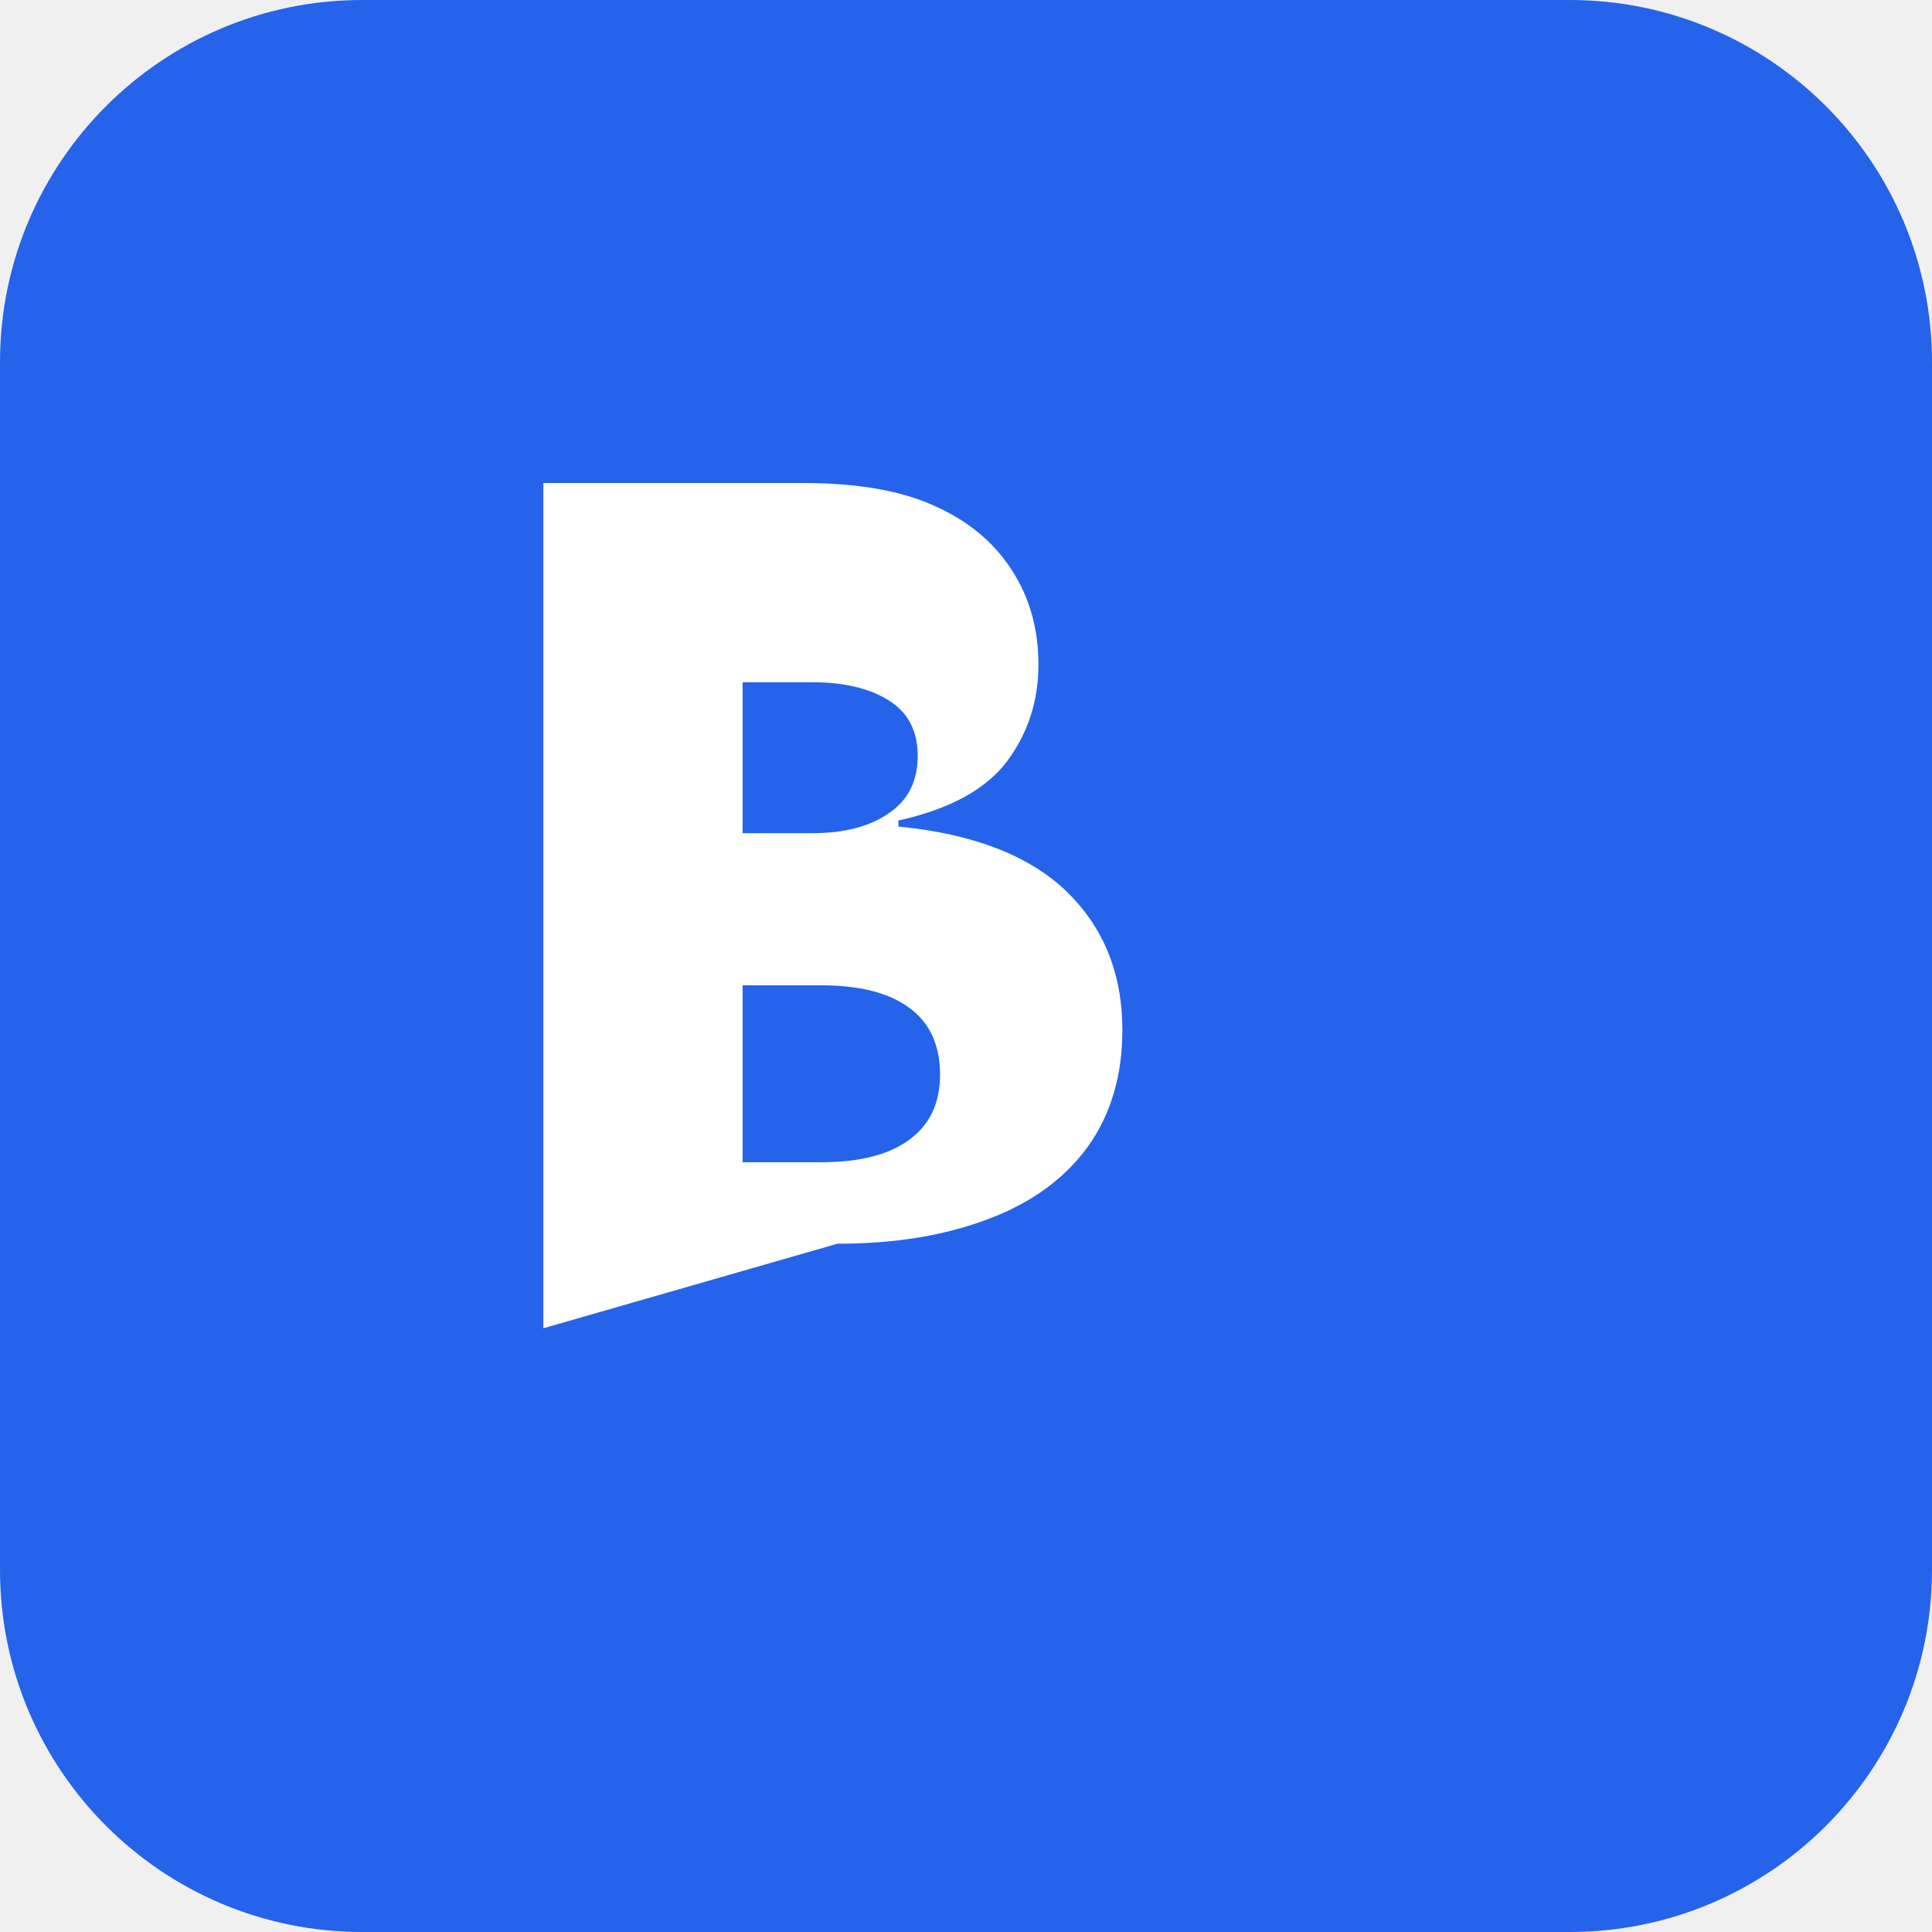
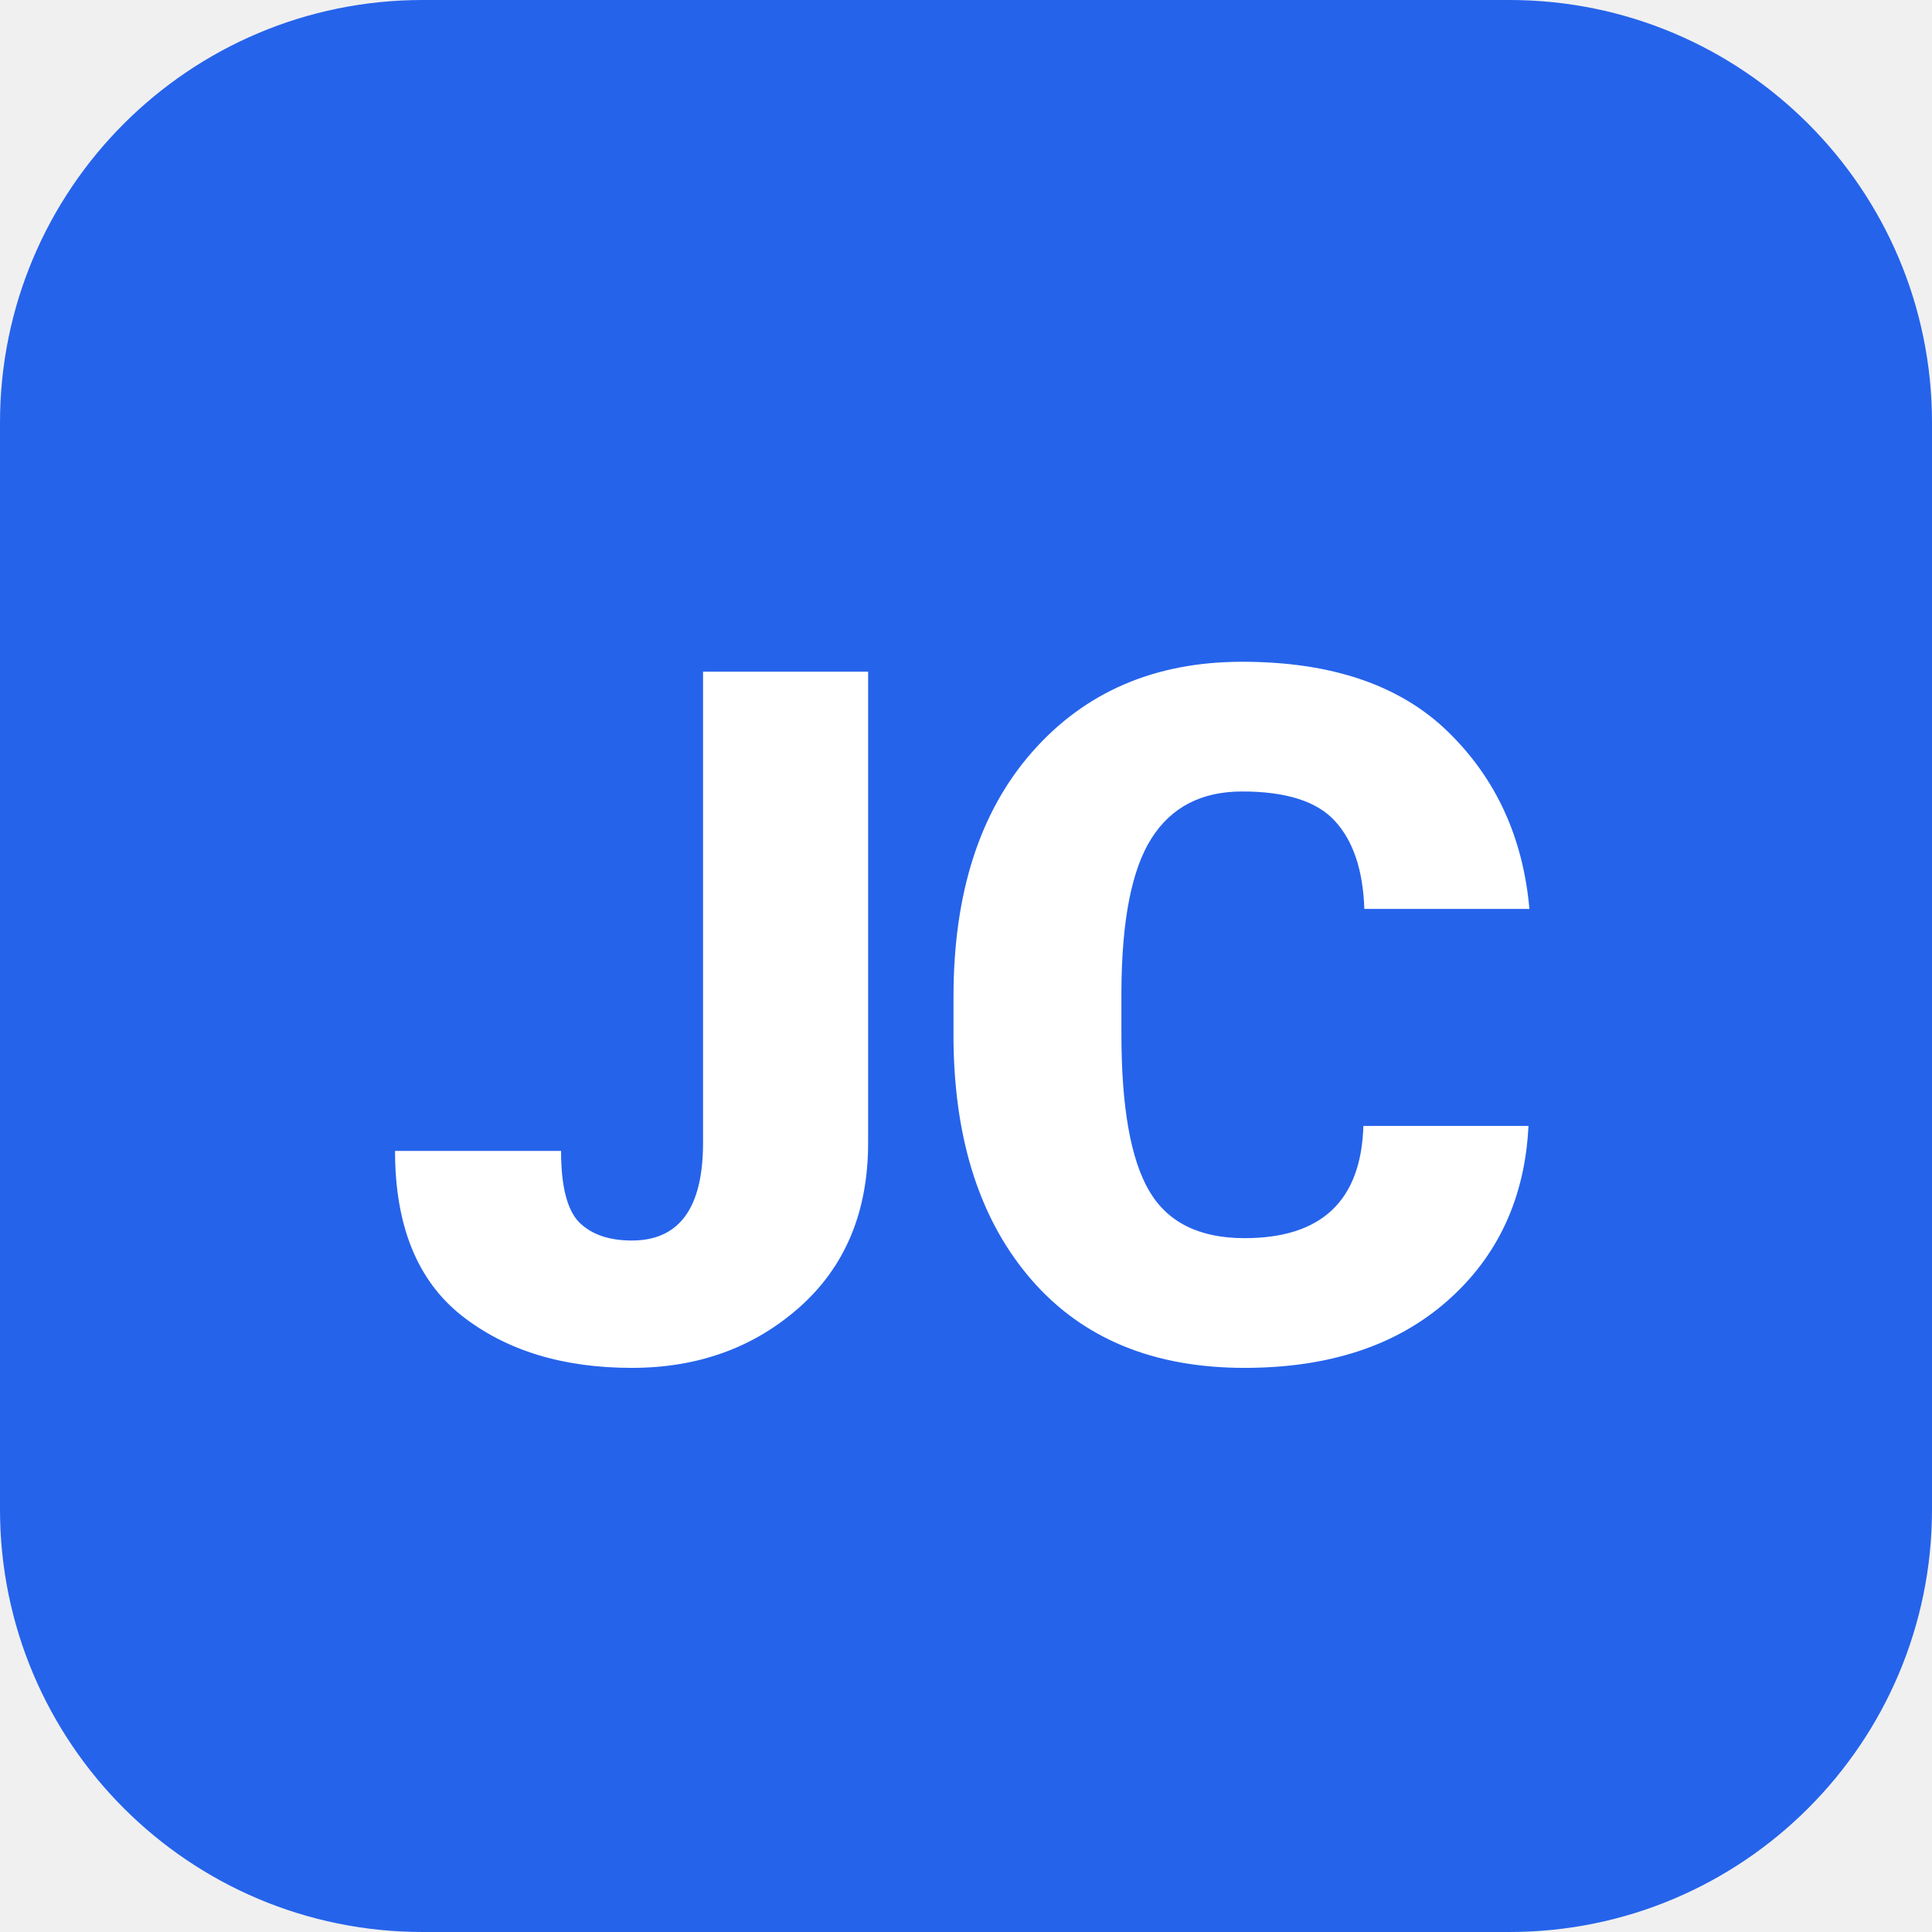
- <svg xmlns="http://www.w3.org/2000/svg" viewBox="0 0 32 32">
-   <rect width="32" height="32" rx="6" fill="#2563eb" />
-   <path fill="#fff" d="M9 22V8h4.3q1.35 0 2.18.38.83.37 1.27 1.05.45.68.45 1.58 0 .9-.52 1.6-.53.7-1.8.98v.1q1.85.18 2.78 1.07.93.9.93 2.3 0 1.13-.57 1.93-.58.8-1.65 1.2-1.07.41-2.5.41zm3.3-2.75h1.3q.97 0 1.47-.38.5-.37.5-1.07 0-.73-.5-1.1-.5-.38-1.47-.38H12.3zm0-5.45h1.15q.8 0 1.27-.33.48-.32.48-.95 0-.62-.48-.92-.48-.3-1.27-.3H12.3z" />
+ <svg xmlns="http://www.w3.org/2000/svg" viewBox="0 0 64 64">
+   <rect width="64" height="64" rx="14" fill="#2563eb" />
+   <text x="32" y="45" font-family="system-ui, -apple-system, 'Segoe UI', Roboto, sans-serif" font-size="32" font-weight="800" fill="#ffffff" text-anchor="middle">JC</text>
</svg>
